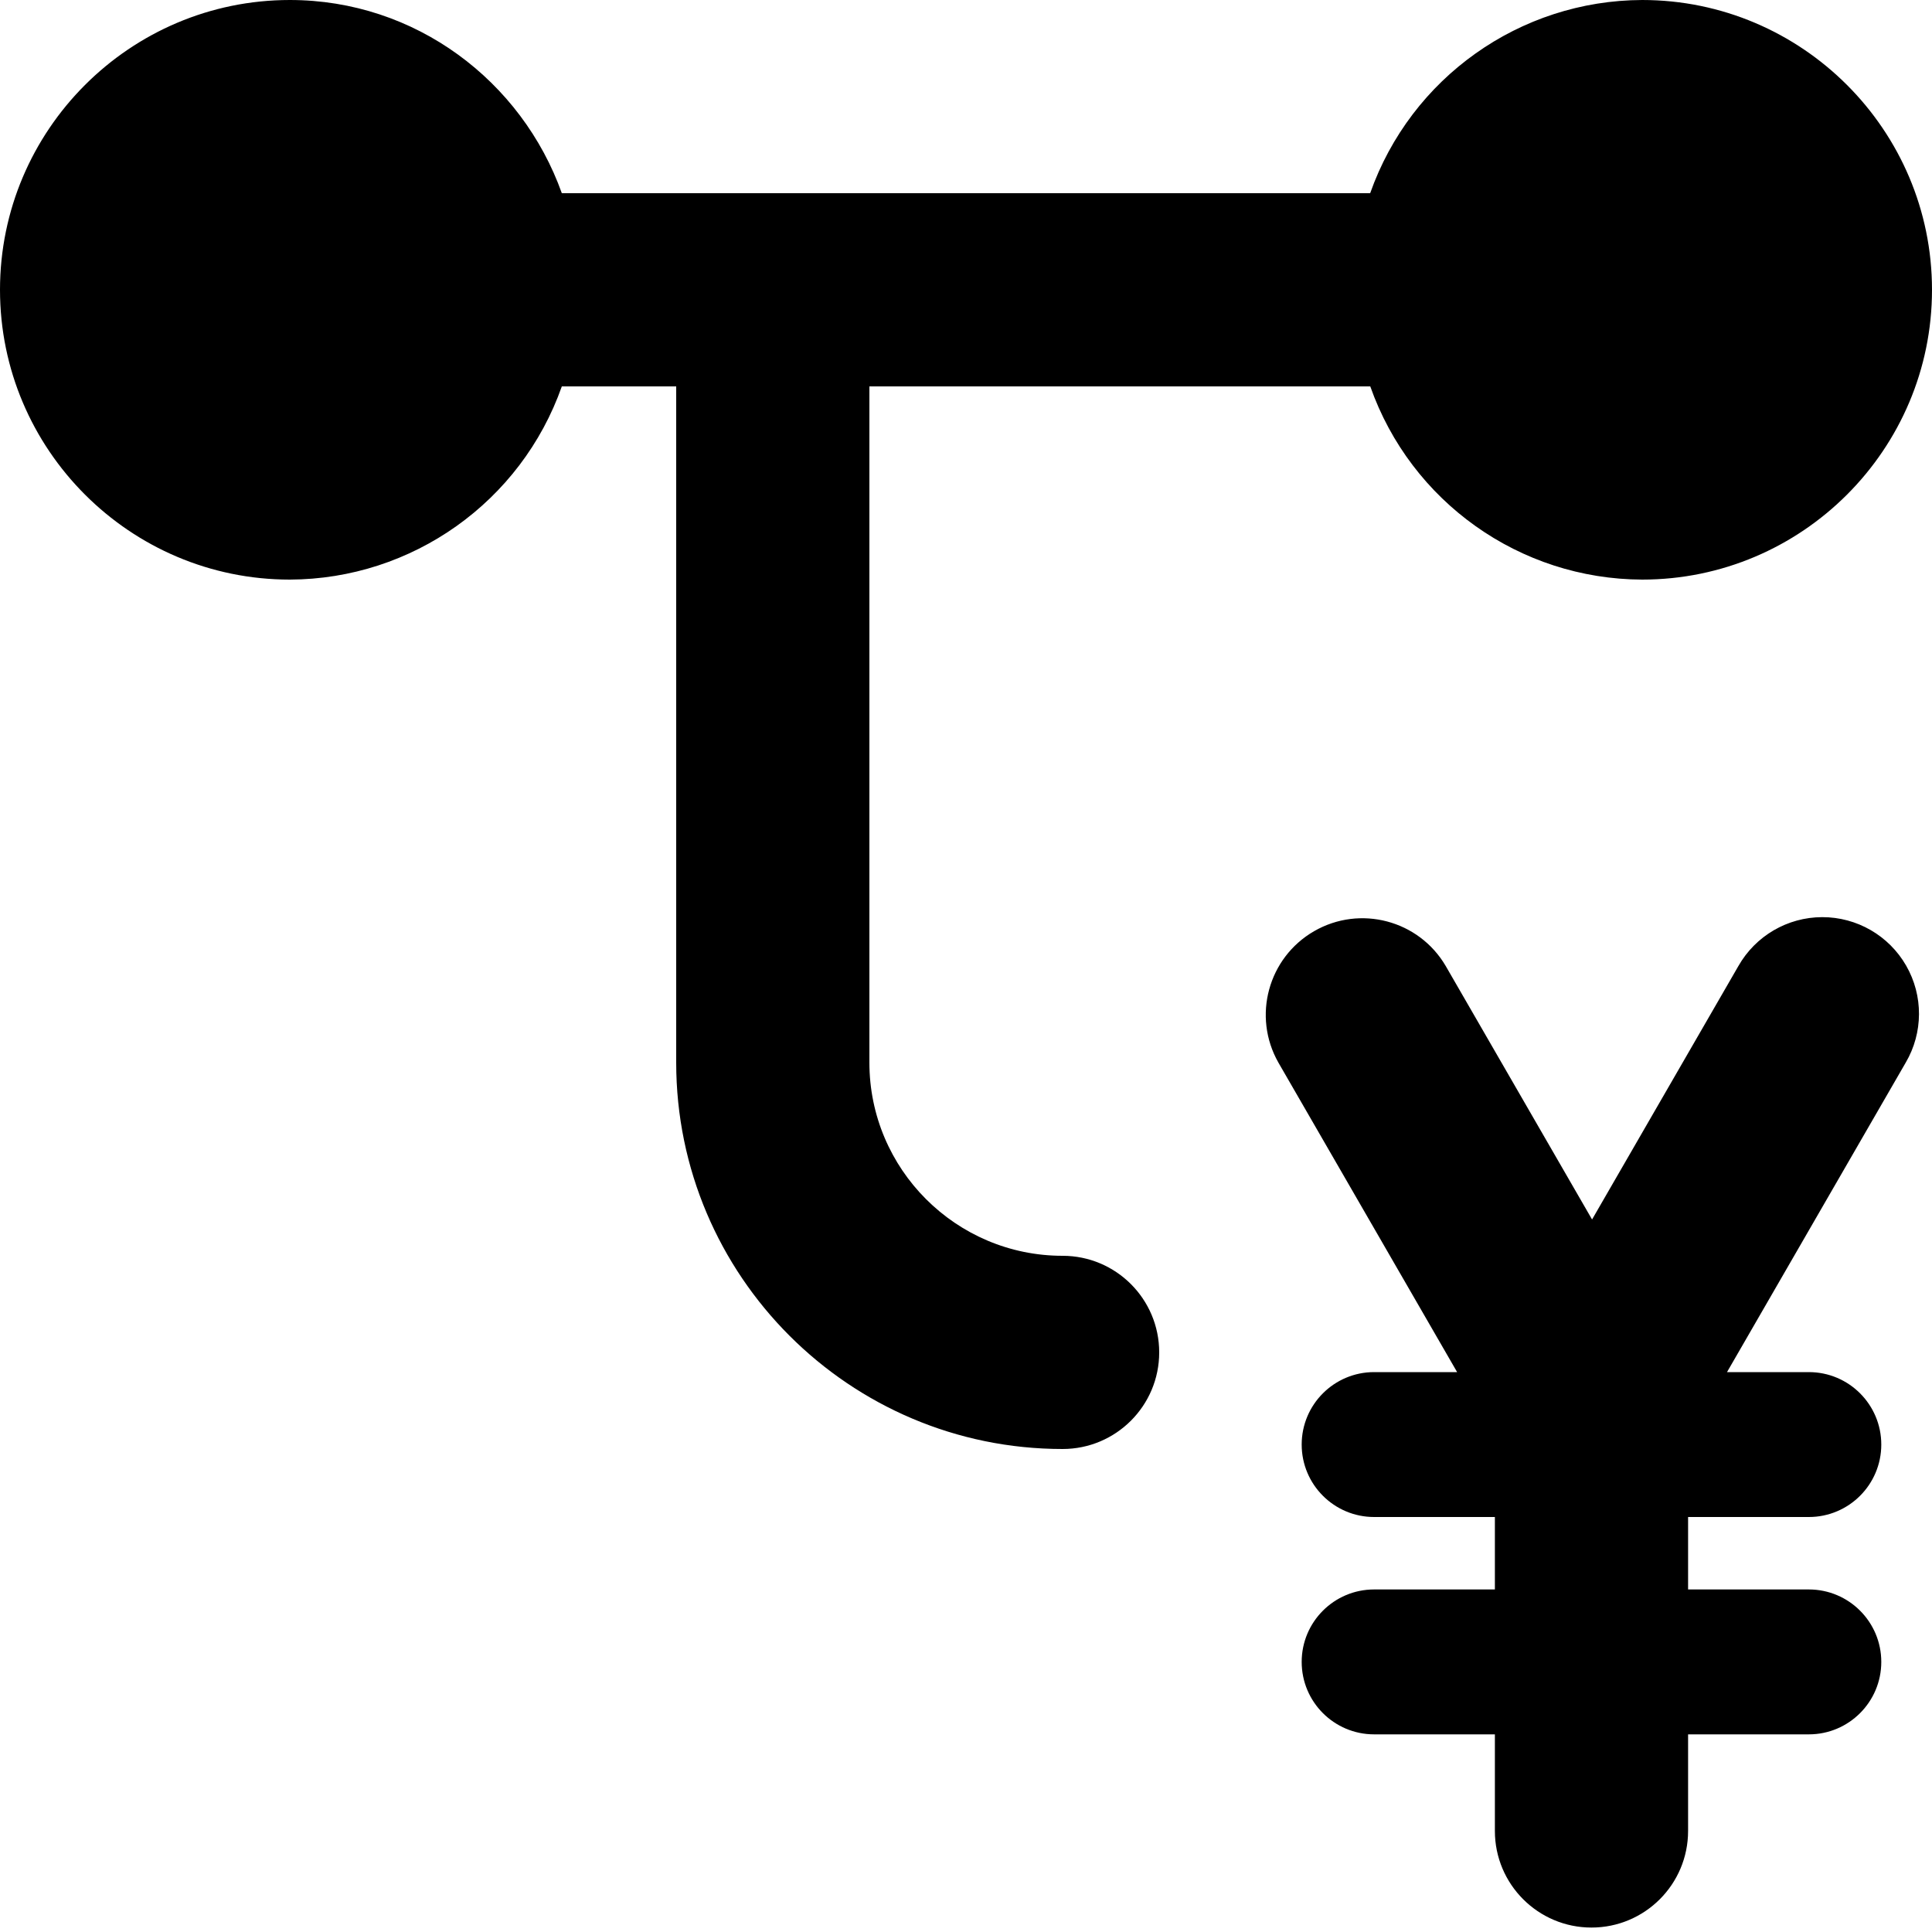
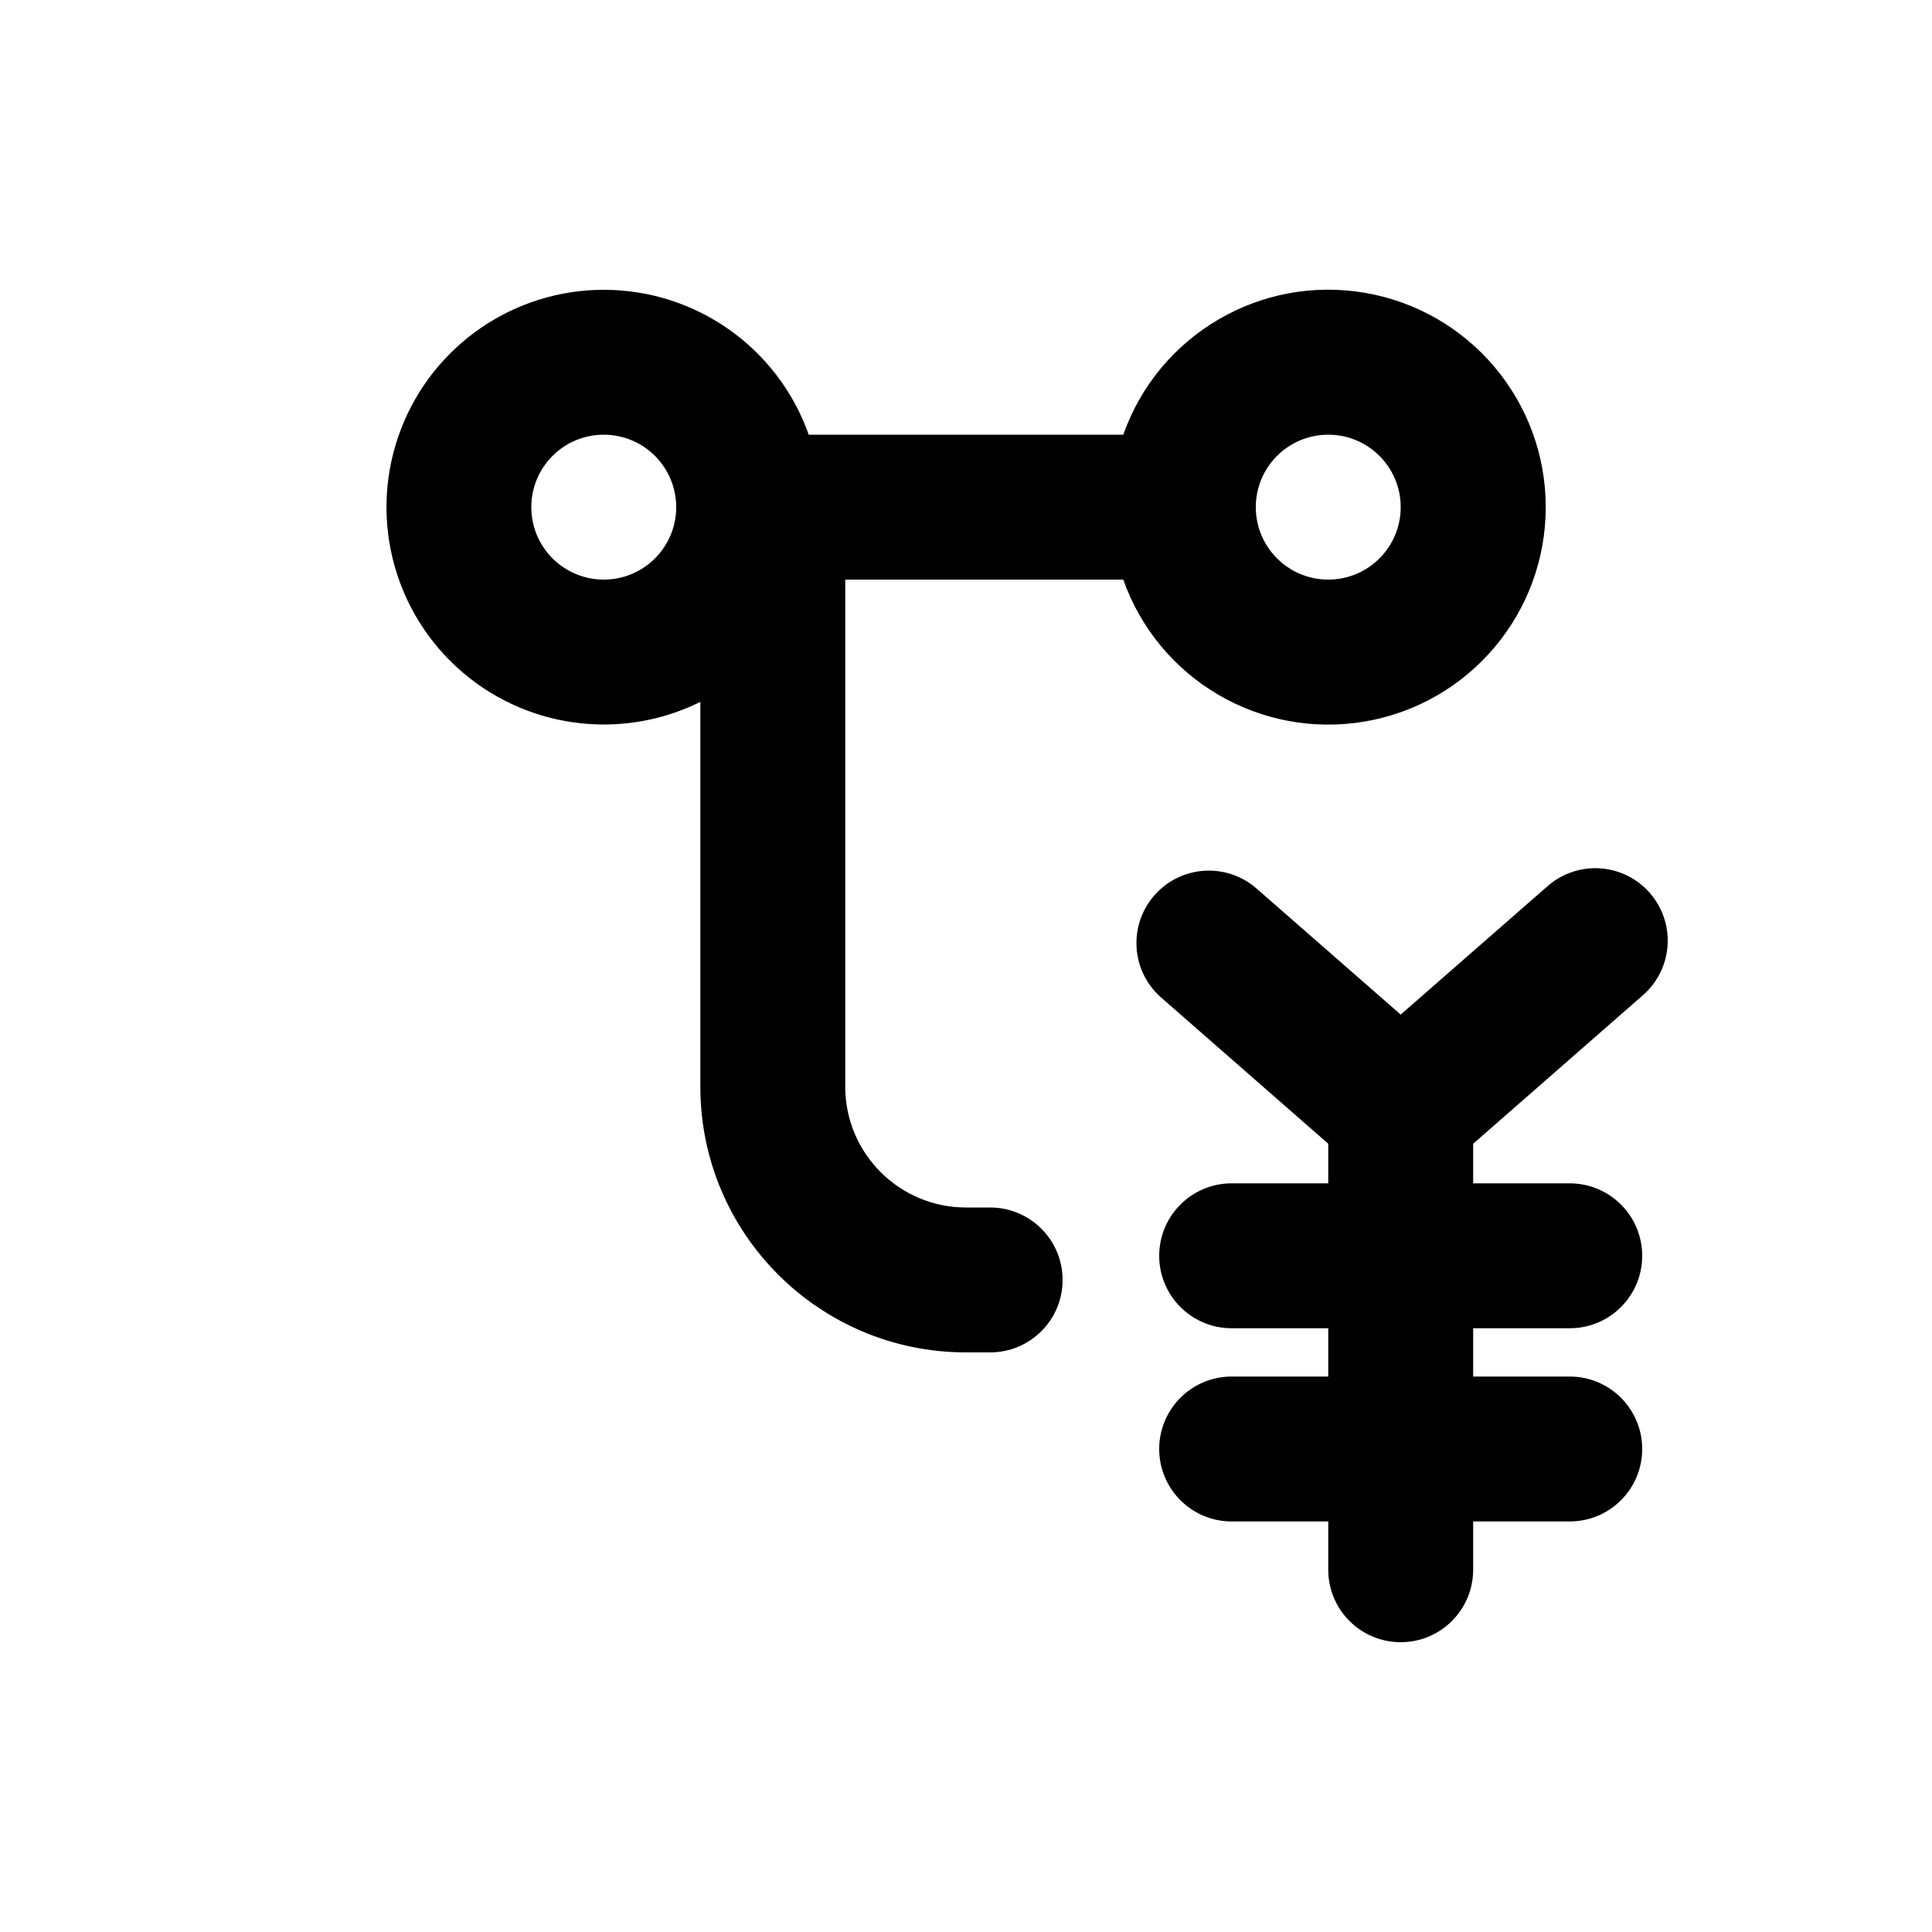
<svg xmlns="http://www.w3.org/2000/svg" viewBox="0 0 20 20">
-   <path d="M11 13a1 1 0 0 1 0 2c-2.206 0-4-1.794-4-4v-7h-1.184a2.997 2.997 0 0 1-2.816 2c-1.654 0-3-1.346-3-3s1.346-3 3-3c1.302 0 2.401.839 2.816 2h8.368a2.997 2.997 0 0 1 2.816-2c1.654 0 3 1.346 3 3s-1.346 3-3 3a2.995 2.995 0 0 1-2.815-2h-5.185v7c0 1.103.897 2 2 2zm6.475 3.454h1.25a.75.75 0 1 1 0 1.5h-1.25v1a1 1 0 0 1-2 0v-1h-1.25a.75.75 0 1 1 0-1.5h1.25v-.75h-1.25a.75.75 0 1 1 0-1.5h.859l-1.85-3.204a1 1 0 0 1 1.732-1l1.515 2.624 1.515-2.624a1 1 0 1 1 1.732 1l-1.85 3.204h.847a.75.75 0 1 1 0 1.5h-1.25v.75z" />
+   <path fill-rule="evenodd" d="M6.25 3a2.25 2.25 0 1 0 1 4.266v3.984a2.75 2.75 0 0 0 2.75 2.75h.25a.75.75 0 0 0 0-1.5h-.25c-.69 0-1.25-.56-1.25-1.25v-5.25h2.878a2.251 2.251 0 1 0 0-1.5h-3.256a2.25 2.25 0 0 0-2.122-1.5Zm-.75 2.25a.75.75 0 1 1 1.5 0 .75.75 0 0 1-1.5 0Zm7.5 0a.75.75 0 1 1 1.5 0 .75.75 0 0 1-1.5 0Z" />
+   <path d="M12.994 9.186a.75.75 0 0 0-.988 1.128l1.744 1.526v.41h-1a.75.75 0 0 0 0 1.5h1v.5h-1a.75.75 0 0 0 0 1.5h1v.5a.75.75 0 0 0 1.5 0v-.5h1a.75.75 0 0 0 0-1.5h-1v-.5h1a.75.75 0 0 0 0-1.5h-1v-.41l1.744-1.526a.75.75 0 1 0-.988-1.128l-1.506 1.317-1.506-1.317Z" />
</svg>
